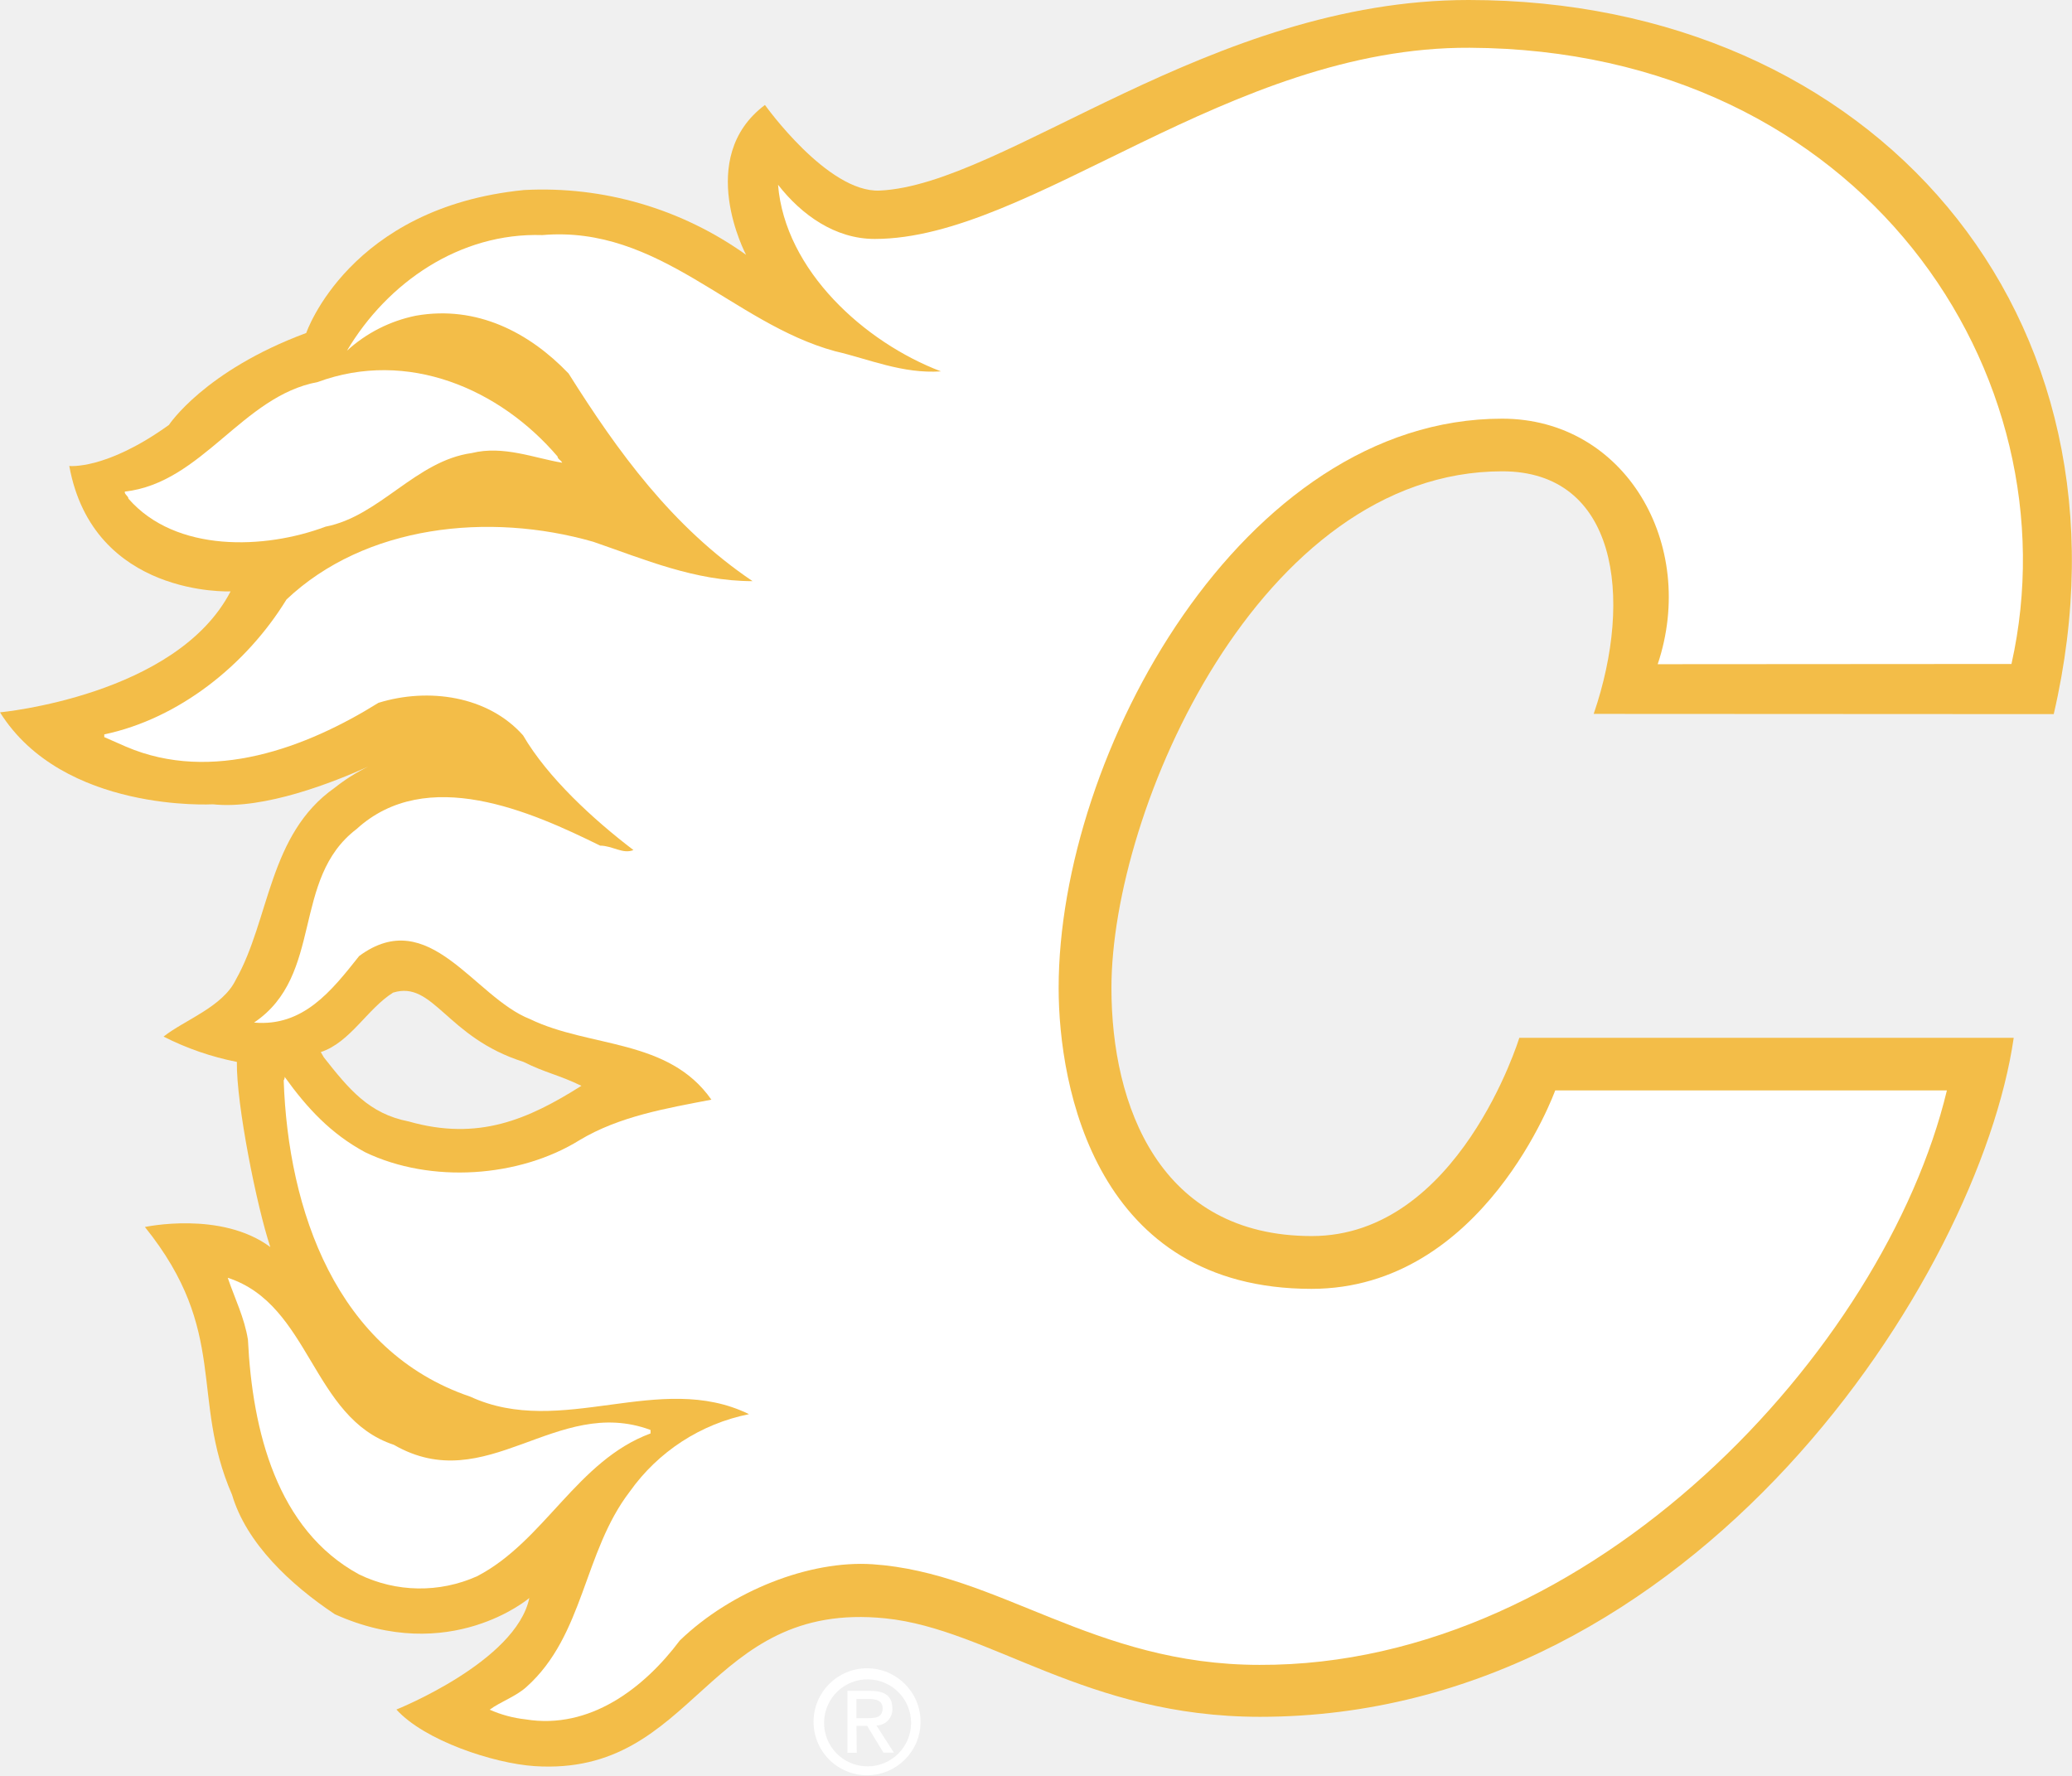
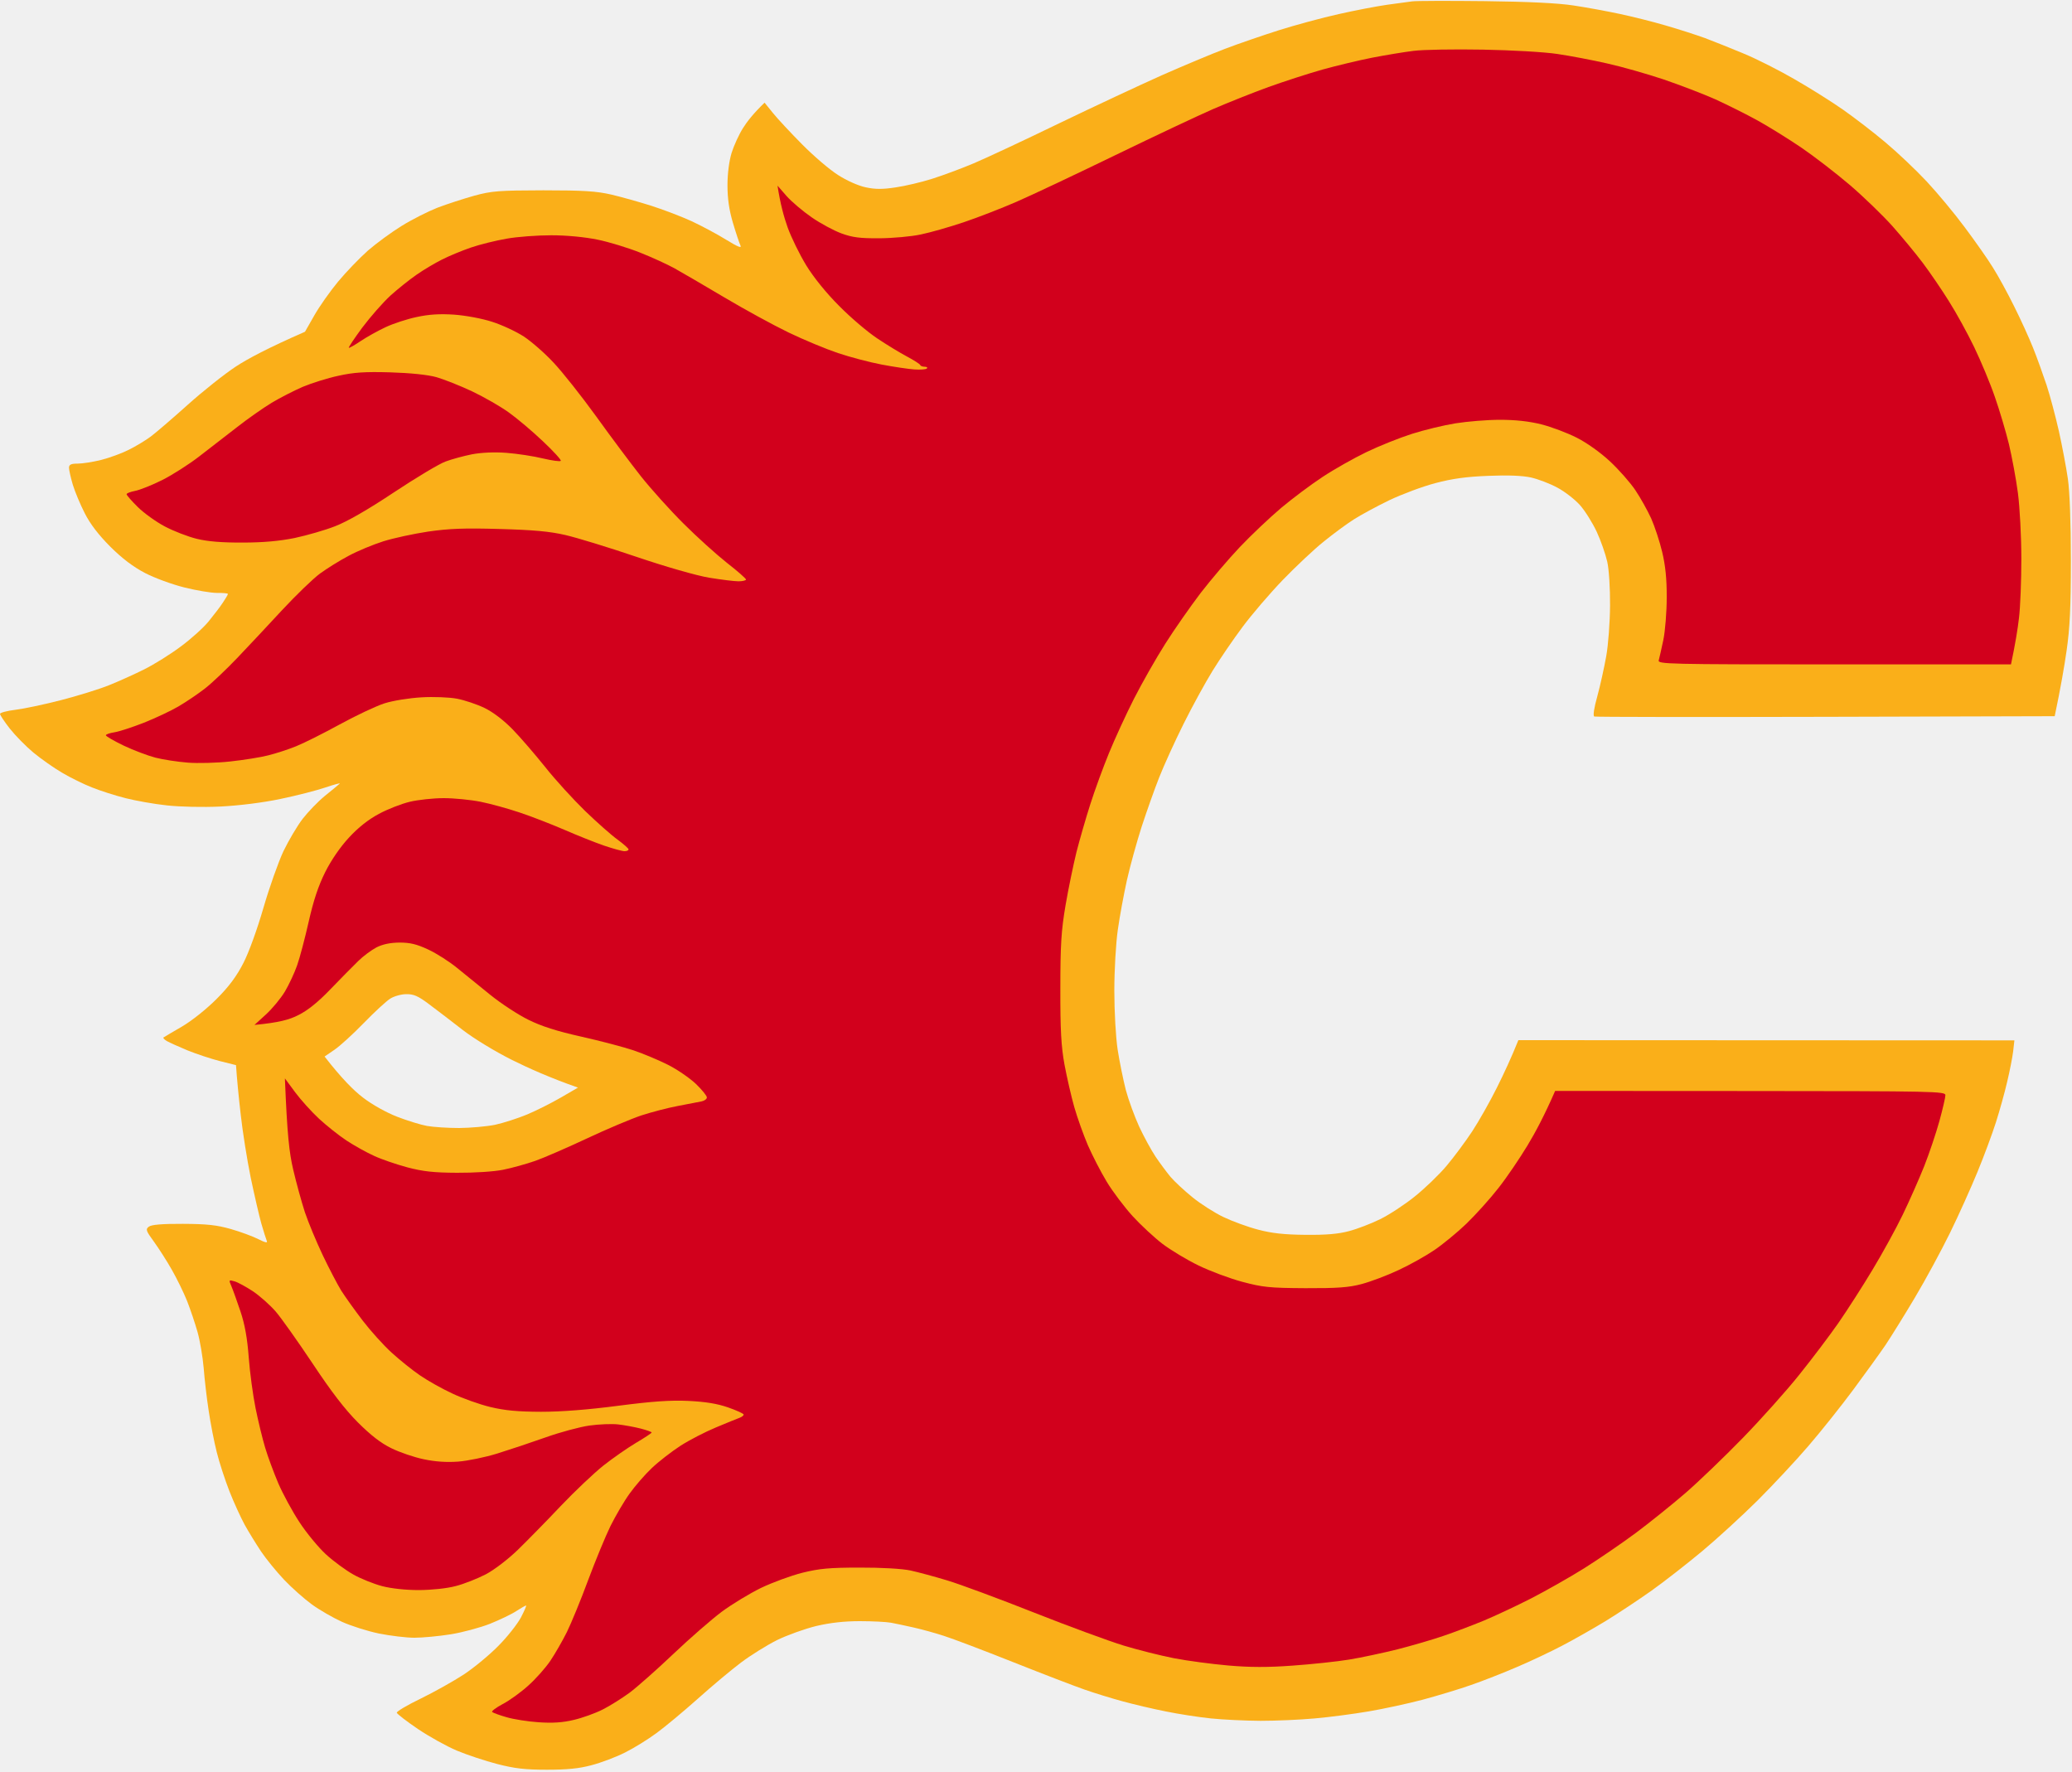
- <svg xmlns="http://www.w3.org/2000/svg" id="Layer_1" data-name="Layer 1" viewBox="0 0 267.67 229.35">
-   <defs>
-     <style>.cls-1{fill:#f3bd48;}.cls-2{fill:#fff;}</style>
-   </defs>
-   <path class="cls-1" d="M315.91,165.48c12-51.73-23.41-92.26-75.59-92.26-33.29,0-60,23.9-76.08,24.62-6.73.3-14.82-11.06-14.82-11.06-9.11,6.83-2.44,19.36-2.44,19.36a45.18,45.18,0,0,0-28.67-8.37C95.69,100,90.16,116.24,90.16,116.24,77,121.12,72.42,128.12,72.42,128.12c-8.15,5.86-12.87,5.3-12.87,5.3,3.1,17,20.84,16.2,20.84,16.2-7,13.51-29.79,15.63-29.79,15.63,8.14,13,27.51,11.88,27.51,11.88,6.63.71,15.64-2.87,20.08-4.88A23.63,23.63,0,0,0,93.83,175c-8.55,6-8.36,17-12.77,24.8-1.69,3.51-6.62,5.19-9.33,7.34a36.31,36.31,0,0,0,9.47,3.27c-.08,5.45,2.56,18.65,4.32,23.92-6.35-4.72-16.2-2.59-16.2-2.59,10.92,13.58,5.78,22,11.26,34.6,1.84,6.25,7.55,11.62,13.28,15.43,14.86,6.69,25.12-2.1,25.12-2.1-1.71,8.23-17.17,14.41-17.17,14.41,3.62,4,12.51,6.95,17.83,7.31,21,1.38,22.07-21.47,45.34-19.09,13.5,1.38,25.86,12.72,48.39,12.72,56.34,0,92.93-57,97.37-87.72H246.87s-7.83,25.61-26.81,25.61c-19.66,0-25.88-16.85-25.88-32.05,0-23.1,19.19-66.75,50.49-66.75,14.76,0,17,16.19,11.81,31.34ZM103.38,218.1c-5.13-1-7.71-4.18-10.94-8.27l-.4-.69c3.8-1.24,6-5.58,9.34-7.68,5.23-1.62,6.86,5.79,16.83,8.94,2.85,1.43,4.55,1.67,7.5,3.1C118.82,217.84,112.41,220.67,103.38,218.1Z" transform="translate(-50.6 -73.22)" />
-   <path class="cls-2" d="M123.22,133c-3.51-.57-7.59-2.27-11.67-1.25-7.24,1-11.88,8.15-18.89,9.51-7.82,2.94-19.36,3.39-25.47-3.62,0-.34-.56-.57-.46-.91,10-1.13,15.17-12.34,24.9-14.15,11.66-4.3,23.55.9,31,9.62C122.64,132.55,123.1,132.67,123.22,133Z" transform="translate(-50.6 -73.22)" />
-   <path class="cls-2" d="M101.48,259.88c12,6.91,20.94-6.45,33.16-1.92v.45c-9.5,3.51-13.69,13.92-22.41,18.45A18,18,0,0,1,97,276.63c-10.63-5.77-13.8-18.56-14.37-30.33-.45-2.83-1.69-5.31-2.61-8C90.73,241.77,90.84,256.37,101.48,259.88Z" transform="translate(-50.6 -73.22)" />
-   <path class="cls-2" d="M310.45,159c8.36-37.3-19.15-79.36-70-79.61-31.06-.15-56.64,24.7-76.85,24.7-5.14,0-9.47-3.13-12.49-7,.9,11.09,11.2,20.37,21.05,24.11-5,.33-9.29-1.59-13.7-2.61-13.24-3.62-22.64-16.3-37.8-15-10.64-.34-20,6.11-25.24,14.94a18.7,18.7,0,0,1,8.94-4.53c7.81-1.36,14.6,2.15,19.69,7.47,6.34,10.07,13.36,19.81,23.77,26.83-7.47,0-14-2.83-20.59-5.09-13.48-3.86-29.44-2.16-39.62,7.46-5.21,8.49-13.93,15.4-23.54,17.43v.35l2.82,1.24c11.1,4.75,23.32.11,32.6-5.67,6.45-2,14.15-.9,18.68,4.2,3.16,5.43,9.06,10.86,14.26,14.82-1.36.57-2.72-.57-4.3-.57-8.94-4.41-22.41-10.41-31.47-2.14-8.48,6.45-4.18,18.9-13.24,25,6.34.56,10-4.08,13.58-8.6,9.06-6.68,14.83,5.32,22.07,8.15,7.7,3.73,17.89,2.48,23.43,10.41-5.89,1.13-11.89,2.15-17,5.21-7.81,4.86-19.24,5.66-27.73,1.58-4.41-2.38-7.47-5.66-10.4-9.74a.66.66,0,0,1-.12.46c.57,16.75,6.79,35,24.11,40.86,11.77,5.43,24.44-3.4,36,2.26a24.87,24.87,0,0,0-15.4,10c-6,7.81-5.88,18.56-13.35,25.24-1.36,1.24-3.39,1.92-4.75,2.94a15.66,15.66,0,0,0,4.64,1.25c8.26,1.35,15.28-4,19.92-10.19,6.68-6.45,16.82-10.39,24.9-9.85,16.31,1.1,28.47,13,50,13,42.89.16,80.74-40.71,88.79-74.22h-50.6s-9.21,25.64-31.49,25.64c-27.8,0-32.66-26-32.66-38.87,0-30.27,23.74-73.55,57.29-73.55,15.91,0,25.28,16.25,20.1,31.72Z" transform="translate(-50.6 -73.22)" />
-   <path class="cls-2" d="M157.06,295.64a5.62,5.62,0,1,1,5.64,5.78A5.61,5.61,0,0,1,157.06,295.64Zm5.64,6.93a6.91,6.91,0,1,0-7-6.93A6.9,6.9,0,0,0,162.7,302.57Zm-1.46-6.38h1.38l2.11,3.46h1.35l-2.26-3.51a2.08,2.08,0,0,0,2.06-2.2c0-1.57-.93-2.27-2.81-2.27h-3v8h1.21Zm0-1v-2.47h1.65c.84,0,1.73.19,1.73,1.18,0,1.22-.91,1.29-1.94,1.29Z" transform="translate(-50.6 -73.22)" />
+ <svg xmlns="http://www.w3.org/2000/svg" viewBox="0 0 200 171" width="200" height="171">
+   <style>
+ 		tspan { white-space:pre }
+ 		.shp0 { fill: #faaf19 } 
+ 		.shp1 { fill: #d2001c } 
+ 	</style>
+   <g>
+     <path fill-rule="evenodd" class="shp0" d="M143.33 0.11C147.53 0.16 150.42 0.3 151.89 0.53C153.11 0.71 155.11 1.08 156.33 1.34C157.56 1.6 159.56 2.1 160.78 2.46C162 2.81 163.7 3.36 164.56 3.67C165.41 3.99 167.11 4.67 168.33 5.18C169.56 5.69 171.76 6.8 173.22 7.65C174.69 8.49 176.79 9.81 177.89 10.58C178.99 11.35 180.84 12.77 182 13.75C183.16 14.72 184.94 16.41 185.96 17.5C186.98 18.59 188.64 20.58 189.64 21.93C190.65 23.28 191.88 25.03 192.37 25.83C192.87 26.62 193.79 28.3 194.41 29.56C195.04 30.81 195.86 32.62 196.24 33.57C196.62 34.51 197.2 36.14 197.55 37.18C197.89 38.22 198.42 40.23 198.74 41.64C199.05 43.05 199.44 45.1 199.6 46.2C199.78 47.46 199.89 50.4 199.89 54.11C199.89 58.65 199.79 60.65 199.48 62.79C199.26 64.32 198.91 66.37 198.33 69.13L176.22 69.19C164.06 69.22 154.01 69.21 153.89 69.16C153.75 69.1 153.86 68.34 154.18 67.21C154.46 66.19 154.84 64.45 155.04 63.35C155.24 62.24 155.4 60.04 155.41 58.45C155.42 56.78 155.31 54.98 155.14 54.22C154.97 53.48 154.52 52.18 154.12 51.32C153.72 50.47 153 49.31 152.51 48.76C152.02 48.21 151.03 47.44 150.31 47.06C149.59 46.67 148.45 46.24 147.78 46.09C146.98 45.91 145.55 45.85 143.67 45.93C141.55 46.01 140.18 46.2 138.56 46.63C137.33 46.95 135.33 47.7 134.11 48.28C132.89 48.87 131.34 49.71 130.67 50.14C129.99 50.57 128.69 51.53 127.78 52.27C126.86 53 125.09 54.67 123.83 55.97C122.58 57.27 120.83 59.31 119.94 60.51C119.05 61.7 117.75 63.6 117.05 64.74C116.35 65.87 115.09 68.17 114.25 69.86C113.41 71.54 112.35 73.87 111.89 75.04C111.43 76.2 110.67 78.35 110.19 79.82C109.72 81.29 109.08 83.6 108.78 84.94C108.48 86.29 108.08 88.44 107.9 89.73C107.71 91.02 107.56 93.67 107.56 95.63C107.56 97.65 107.7 100.11 107.88 101.31C108.06 102.47 108.42 104.23 108.67 105.21C108.93 106.18 109.52 107.79 109.97 108.77C110.43 109.75 111.14 111.05 111.55 111.66C111.96 112.27 112.61 113.14 112.98 113.59C113.36 114.04 114.32 114.93 115.11 115.57C115.91 116.22 117.26 117.08 118.11 117.48C118.97 117.89 120.47 118.44 121.44 118.69C122.76 119.04 123.95 119.17 126 119.19C128 119.21 129.18 119.11 130.22 118.83C131.02 118.62 132.37 118.1 133.22 117.68C134.08 117.26 135.58 116.28 136.56 115.49C137.53 114.71 138.92 113.38 139.63 112.53C140.34 111.69 141.45 110.19 142.1 109.21C142.74 108.23 143.82 106.33 144.49 104.98C145.16 103.64 145.9 102.05 146.56 100.4L194.44 100.42L194.32 101.48C194.25 102.06 193.99 103.38 193.74 104.43C193.5 105.47 193.01 107.22 192.66 108.32C192.31 109.42 191.51 111.58 190.88 113.11C190.25 114.64 189.06 117.3 188.22 119.01C187.38 120.72 185.86 123.53 184.84 125.24C183.82 126.96 182.54 129.01 182.01 129.81C181.47 130.6 180.06 132.56 178.88 134.15C177.7 135.74 175.74 138.2 174.53 139.6C173.32 141.01 171.13 143.35 169.67 144.81C168.2 146.27 165.79 148.48 164.31 149.72C162.83 150.95 160.63 152.67 159.42 153.53C158.21 154.39 156.22 155.71 155 156.46C153.78 157.2 151.88 158.28 150.78 158.85C149.68 159.43 147.73 160.35 146.44 160.9C145.16 161.45 143.16 162.24 142 162.64C140.84 163.05 138.74 163.68 137.33 164.06C135.93 164.43 133.58 164.94 132.11 165.19C130.64 165.44 128.29 165.75 126.89 165.87C125.48 166 123.13 166.1 121.67 166.1C120.2 166.09 118.05 165.99 116.89 165.87C115.73 165.75 113.78 165.45 112.56 165.2C111.33 164.96 109.43 164.51 108.33 164.21C107.23 163.91 105.58 163.4 104.67 163.08C103.75 162.76 100.65 161.57 97.78 160.43C94.91 159.29 91.91 158.15 91.11 157.9C90.32 157.64 89.02 157.28 88.22 157.1C87.43 156.92 86.43 156.71 86 156.63C85.57 156.55 84.22 156.48 83 156.48C81.49 156.48 80.14 156.63 78.78 156.95C77.68 157.22 75.98 157.83 75 158.31C74.02 158.8 72.46 159.77 71.52 160.48C70.59 161.18 68.7 162.76 67.33 163.99C65.96 165.21 64.17 166.7 63.36 167.29C62.55 167.89 61.19 168.73 60.33 169.16C59.48 169.59 58.03 170.14 57.11 170.38C55.89 170.71 54.74 170.82 52.78 170.82C50.67 170.82 49.67 170.7 48 170.27C46.84 169.97 45.09 169.39 44.11 168.98C43.13 168.57 41.44 167.63 40.34 166.89C39.25 166.15 38.33 165.44 38.3 165.32C38.27 165.2 39.31 164.58 40.62 163.95C41.93 163.31 43.8 162.26 44.78 161.62C45.76 160.97 47.26 159.73 48.11 158.86C48.97 158 49.94 156.76 50.28 156.13C50.61 155.49 50.84 154.97 50.78 154.97C50.72 154.97 50.29 155.21 49.83 155.51C49.38 155.81 48.22 156.36 47.28 156.74C46.33 157.11 44.63 157.57 43.5 157.75C42.37 157.93 40.79 158.08 40 158.08C39.21 158.08 37.66 157.89 36.56 157.67C35.46 157.44 33.86 156.93 33 156.54C32.14 156.15 30.84 155.4 30.11 154.87C29.38 154.34 28.17 153.27 27.43 152.49C26.69 151.71 25.68 150.47 25.19 149.74C24.7 149 23.99 147.85 23.62 147.18C23.25 146.5 22.58 145.05 22.15 143.95C21.72 142.85 21.16 141.14 20.92 140.16C20.67 139.18 20.32 137.38 20.14 136.15C19.95 134.93 19.74 133.08 19.66 132.04C19.57 130.99 19.31 129.44 19.07 128.58C18.83 127.73 18.37 126.37 18.06 125.58C17.74 124.78 17.08 123.43 16.59 122.57C16.11 121.72 15.32 120.49 14.85 119.84C14.08 118.79 14.04 118.65 14.37 118.4C14.62 118.21 15.65 118.12 17.65 118.13C19.96 118.14 20.91 118.24 22.28 118.63C23.22 118.9 24.42 119.34 24.94 119.61C25.62 119.95 25.85 120 25.75 119.77C25.68 119.6 25.44 118.85 25.23 118.12C25.02 117.38 24.56 115.38 24.2 113.67C23.85 111.95 23.41 109.2 23.23 107.54C23.04 105.89 22.87 104.15 22.78 102.81L21.22 102.42C20.37 102.2 18.97 101.74 18.11 101.39C17.26 101.04 16.36 100.63 16.11 100.49C15.87 100.35 15.72 100.19 15.78 100.14C15.84 100.1 16.64 99.62 17.56 99.09C18.53 98.52 19.92 97.41 20.9 96.43C22.1 95.23 22.84 94.23 23.49 92.96C24.02 91.94 24.84 89.66 25.43 87.62C26 85.66 26.87 83.2 27.36 82.16C27.86 81.12 28.69 79.72 29.21 79.04C29.73 78.37 30.69 77.37 31.35 76.83C32.02 76.29 32.66 75.76 32.78 75.65C32.9 75.55 32.3 75.71 31.44 76C30.59 76.29 28.61 76.8 27.06 77.12C25.34 77.48 23.06 77.76 21.28 77.85C19.58 77.93 17.4 77.88 16.11 77.74C14.89 77.61 13.09 77.29 12.11 77.04C11.13 76.79 9.68 76.33 8.89 76.01C8.09 75.7 6.79 75.06 6 74.59C5.21 74.13 3.96 73.25 3.22 72.64C2.49 72.03 1.47 70.99 0.95 70.33C0.43 69.67 0.01 69.03 0 68.91C0 68.79 0.67 68.61 1.5 68.51C2.32 68.41 4.3 67.99 5.89 67.58C7.48 67.17 9.55 66.53 10.5 66.15C11.45 65.77 13 65.07 13.94 64.6C14.89 64.12 16.47 63.14 17.44 62.41C18.42 61.69 19.63 60.6 20.13 59.99C20.62 59.39 21.25 58.57 21.51 58.17C21.78 57.77 22 57.4 22 57.33C22 57.27 21.52 57.22 20.94 57.23C20.36 57.23 18.94 56.99 17.78 56.7C16.62 56.41 14.92 55.79 14 55.31C12.87 54.72 11.79 53.91 10.65 52.77C9.53 51.65 8.71 50.59 8.18 49.54C7.74 48.68 7.22 47.43 7.02 46.76C6.82 46.08 6.66 45.36 6.66 45.14C6.67 44.84 6.86 44.75 7.5 44.75C7.96 44.75 8.98 44.59 9.78 44.39C10.57 44.19 11.77 43.75 12.44 43.41C13.12 43.07 14.07 42.5 14.56 42.13C15.04 41.77 16.64 40.4 18.11 39.08C19.58 37.76 21.68 36.09 22.78 35.37C23.88 34.65 25.83 33.6 29.44 32.02L30.33 30.46C30.82 29.59 31.85 28.13 32.63 27.19C33.4 26.26 34.7 24.91 35.51 24.19C36.33 23.48 37.8 22.4 38.78 21.8C39.76 21.19 41.31 20.41 42.22 20.05C43.14 19.7 44.74 19.18 45.78 18.89C47.47 18.43 48.15 18.38 52.44 18.37C56.32 18.37 57.56 18.45 59 18.78C59.98 19.01 61.73 19.5 62.89 19.87C64.05 20.24 65.8 20.91 66.78 21.36C67.76 21.82 69.26 22.62 70.11 23.15C71.24 23.84 71.61 23.99 71.47 23.69C71.36 23.46 71.03 22.47 70.74 21.49C70.37 20.23 70.22 19.16 70.22 17.87C70.22 16.75 70.38 15.53 70.62 14.75C70.84 14.05 71.33 12.97 71.72 12.36C72.1 11.75 72.73 10.94 73.8 9.91L74.61 10.91C75.05 11.46 76.32 12.82 77.43 13.94C78.54 15.06 80.09 16.39 80.89 16.89C81.72 17.43 82.85 17.93 83.56 18.08C84.48 18.28 85.19 18.28 86.44 18.09C87.36 17.96 88.96 17.58 90 17.25C91.04 16.92 92.84 16.25 94 15.76C95.16 15.27 98.86 13.54 102.22 11.91C105.58 10.29 110.03 8.21 112.11 7.28C114.19 6.36 116.94 5.21 118.22 4.72C119.51 4.23 121.86 3.42 123.44 2.92C125.03 2.42 127.63 1.71 129.22 1.36C130.81 1 132.91 0.6 133.89 0.46C134.87 0.33 135.97 0.18 136.33 0.13C136.7 0.08 139.85 0.07 143.33 0.11ZM35.11 98.75C34.07 99.82 32.8 100.98 32.28 101.33L31.33 101.98C33 104.13 34.18 105.29 35.02 105.93C35.93 106.63 37.28 107.38 38.33 107.79C39.31 108.17 40.61 108.57 41.22 108.68C41.83 108.79 43.23 108.88 44.33 108.88C45.43 108.87 46.98 108.73 47.78 108.57C48.57 108.4 49.97 107.95 50.89 107.57C51.81 107.18 53.28 106.44 54.17 105.92L55.79 104.98C53.11 104.04 51.03 103.11 49.44 102.32C47.78 101.49 45.76 100.26 44.67 99.42C43.63 98.61 42.18 97.5 41.44 96.95C40.37 96.14 39.94 95.95 39.22 95.96C38.73 95.96 38.03 96.16 37.67 96.39C37.3 96.62 36.15 97.68 35.11 98.75Z" />
+     <path fill-rule="evenodd" class="shp1" d="M143.11 4.79C145.91 4.84 149.09 5.02 150.33 5.21C151.56 5.39 153.71 5.8 155.11 6.12C156.52 6.43 158.97 7.13 160.56 7.66C162.14 8.2 164.39 9.06 165.56 9.58C166.72 10.11 168.57 11.03 169.67 11.64C170.77 12.25 172.67 13.43 173.89 14.26C175.11 15.09 177.21 16.71 178.56 17.86C179.9 19.01 181.75 20.8 182.67 21.83C183.59 22.87 184.91 24.46 185.6 25.38C186.29 26.3 187.42 27.95 188.11 29.06C188.81 30.16 189.91 32.16 190.56 33.51C191.21 34.86 192.11 37.01 192.55 38.3C193 39.58 193.61 41.64 193.91 42.86C194.2 44.09 194.6 46.22 194.78 47.59C194.96 48.98 195.11 51.8 195.11 53.94C195.11 56.05 195.01 58.63 194.88 59.67C194.76 60.71 194.53 62.14 194.11 64.13L177.06 64.13C160.92 64.13 160.01 64.1 160.11 63.74C160.17 63.52 160.37 62.64 160.55 61.79C160.73 60.93 160.88 59.08 160.88 57.67C160.89 55.87 160.75 54.56 160.44 53.27C160.2 52.26 159.72 50.81 159.38 50.04C159.03 49.28 158.35 48.05 157.85 47.31C157.36 46.58 156.26 45.33 155.4 44.53C154.49 43.68 153.17 42.74 152.2 42.25C151.3 41.79 149.76 41.21 148.78 40.96C147.58 40.66 146.27 40.52 144.78 40.52C143.56 40.52 141.63 40.68 140.5 40.86C139.37 41.04 137.47 41.5 136.28 41.88C135.09 42.26 133.11 43.05 131.89 43.64C130.67 44.23 128.77 45.3 127.67 46.03C126.57 46.75 124.77 48.1 123.67 49.02C122.57 49.95 120.77 51.65 119.67 52.81C118.57 53.97 116.87 55.97 115.89 57.24C114.92 58.52 113.38 60.71 112.49 62.12C111.59 63.53 110.23 65.93 109.45 67.46C108.67 69 107.59 71.35 107.04 72.7C106.49 74.04 105.68 76.25 105.25 77.6C104.82 78.94 104.21 81.05 103.9 82.27C103.6 83.5 103.12 85.8 102.85 87.39C102.44 89.81 102.35 91.14 102.35 95.41C102.34 99.45 102.43 101 102.75 102.76C102.98 103.98 103.4 105.83 103.7 106.88C104 107.92 104.59 109.57 105.01 110.55C105.44 111.53 106.25 113.11 106.83 114.07C107.41 115.03 108.54 116.52 109.33 117.39C110.13 118.26 111.43 119.47 112.22 120.07C113.02 120.67 114.57 121.61 115.67 122.14C116.77 122.68 118.67 123.39 119.89 123.72C121.88 124.25 122.52 124.32 126 124.34C129.12 124.35 130.2 124.27 131.44 123.94C132.3 123.71 133.9 123.11 135 122.59C136.1 122.08 137.65 121.21 138.44 120.67C139.24 120.13 140.63 118.99 141.53 118.13C142.43 117.26 143.83 115.71 144.64 114.67C145.45 113.64 146.71 111.78 147.45 110.55C148.19 109.33 149.09 107.64 150.11 105.3L168.94 105.31C186.73 105.32 187.78 105.34 187.78 105.71C187.78 105.92 187.52 107.05 187.2 108.21C186.88 109.37 186.22 111.33 185.74 112.55C185.25 113.78 184.32 115.88 183.67 117.23C183.02 118.58 181.7 120.98 180.74 122.57C179.78 124.17 178.3 126.47 177.45 127.7C176.6 128.92 174.9 131.17 173.67 132.7C172.45 134.23 169.99 136.98 168.22 138.8C166.45 140.62 163.95 143.02 162.67 144.13C161.38 145.24 159.23 146.97 157.89 147.97C156.54 148.97 154.29 150.51 152.89 151.39C151.48 152.27 149.18 153.57 147.78 154.29C146.37 155.01 144.32 155.97 143.22 156.43C142.12 156.88 140.37 157.55 139.33 157.9C138.29 158.26 136.29 158.84 134.89 159.2C133.48 159.55 131.38 160 130.22 160.19C129.06 160.38 126.61 160.64 124.78 160.77C122.35 160.95 120.66 160.94 118.56 160.76C116.97 160.62 114.62 160.31 113.33 160.06C112.05 159.81 109.85 159.26 108.44 158.83C107.04 158.4 103.14 156.97 99.78 155.64C96.42 154.31 92.67 152.92 91.44 152.55C90.22 152.18 88.62 151.75 87.89 151.59C87.11 151.42 85.08 151.3 83 151.31C80.06 151.31 79.1 151.4 77.44 151.81C76.34 152.09 74.54 152.75 73.44 153.28C72.34 153.82 70.64 154.85 69.67 155.57C68.69 156.3 66.59 158.13 65 159.64C63.41 161.15 61.51 162.83 60.78 163.38C60.04 163.92 58.87 164.66 58.17 165.01C57.46 165.37 56.21 165.82 55.39 166.01C54.31 166.27 53.35 166.33 52 166.24C50.96 166.17 49.56 165.95 48.89 165.75C48.22 165.56 47.6 165.33 47.51 165.25C47.42 165.17 47.87 164.83 48.51 164.49C49.15 164.16 50.26 163.36 50.98 162.71C51.7 162.07 52.66 160.99 53.12 160.31C53.57 159.64 54.29 158.39 54.72 157.53C55.14 156.67 56.07 154.42 56.77 152.52C57.48 150.62 58.45 148.27 58.93 147.29C59.42 146.31 60.24 144.9 60.77 144.17C61.29 143.44 62.26 142.32 62.92 141.7C63.57 141.08 64.81 140.12 65.67 139.56C66.52 139.01 68.07 138.21 69.11 137.78C70.15 137.34 71.17 136.93 71.39 136.85C71.6 136.77 71.78 136.64 71.78 136.54C71.79 136.45 71.11 136.14 70.28 135.85C69.22 135.48 68.09 135.3 66.44 135.22C64.7 135.14 62.99 135.26 59.67 135.69C56.76 136.07 54.19 136.27 52.22 136.27C49.97 136.26 48.75 136.15 47.33 135.81C46.29 135.56 44.64 134.97 43.67 134.51C42.69 134.06 41.29 133.27 40.56 132.77C39.82 132.27 38.58 131.27 37.8 130.56C37.01 129.84 35.76 128.45 35.01 127.47C34.26 126.49 33.33 125.19 32.94 124.58C32.56 123.96 31.75 122.41 31.14 121.13C30.53 119.84 29.76 117.99 29.43 117.01C29.11 116.03 28.6 114.17 28.3 112.89C27.92 111.26 27.72 109.56 27.5 104.09L28.49 105.43C29.03 106.16 30.07 107.31 30.8 107.99C31.53 108.66 32.72 109.61 33.45 110.09C34.18 110.57 35.38 111.24 36.11 111.57C36.84 111.91 38.29 112.4 39.33 112.68C40.81 113.07 41.86 113.19 44.11 113.2C45.76 113.21 47.67 113.09 48.56 112.91C49.41 112.74 50.81 112.35 51.67 112.05C52.52 111.75 54.77 110.77 56.67 109.88C58.56 108.99 60.91 108 61.89 107.67C62.87 107.35 64.47 106.93 65.44 106.75C66.42 106.56 67.45 106.36 67.72 106.31C68 106.25 68.23 106.08 68.23 105.93C68.24 105.78 67.76 105.19 67.18 104.63C66.59 104.07 65.39 103.24 64.5 102.79C63.61 102.34 62.11 101.71 61.17 101.39C60.22 101.07 57.94 100.47 56.11 100.06C53.74 99.53 52.27 99.06 51 98.43C50.02 97.95 48.37 96.87 47.33 96.03C46.29 95.19 44.84 94.02 44.11 93.42C43.38 92.82 42.13 92.02 41.33 91.65C40.22 91.13 39.58 90.98 38.56 90.98C37.65 90.99 36.94 91.14 36.33 91.45C35.84 91.71 35.04 92.3 34.56 92.78C34.07 93.26 32.87 94.47 31.89 95.49C30.68 96.75 29.69 97.54 28.78 97.99C27.91 98.43 26.94 98.7 24.56 98.93L25.67 97.92C26.28 97.36 27.1 96.37 27.5 95.71C27.89 95.05 28.42 93.92 28.68 93.18C28.94 92.45 29.44 90.54 29.8 88.95C30.26 86.91 30.73 85.5 31.39 84.18C31.97 83.02 32.85 81.74 33.69 80.84C34.57 79.88 35.56 79.1 36.57 78.56C37.42 78.1 38.76 77.58 39.56 77.39C40.35 77.2 41.82 77.04 42.83 77.04C43.84 77.04 45.44 77.2 46.39 77.39C47.34 77.58 49.01 78.04 50.11 78.41C51.21 78.77 53.16 79.53 54.44 80.08C55.73 80.64 57.48 81.34 58.33 81.63C59.19 81.92 60.06 82.16 60.28 82.16C60.49 82.16 60.67 82.09 60.67 81.99C60.68 81.9 60.2 81.48 59.62 81.05C59.03 80.63 57.62 79.38 56.47 78.27C55.33 77.16 53.59 75.26 52.62 74.03C51.64 72.81 50.23 71.17 49.48 70.4C48.63 69.53 47.6 68.74 46.78 68.34C46.04 67.98 44.84 67.58 44.11 67.44C43.37 67.3 41.84 67.24 40.67 67.31C39.48 67.38 37.92 67.63 37.11 67.89C36.32 68.14 34.37 69.06 32.78 69.93C31.19 70.8 29.29 71.75 28.56 72.04C27.82 72.34 26.62 72.73 25.89 72.91C25.16 73.1 23.51 73.36 22.22 73.5C20.94 73.64 19.09 73.69 18.11 73.61C17.13 73.53 15.73 73.32 15 73.13C14.27 72.94 12.89 72.42 11.94 71.97C10.99 71.51 10.21 71.06 10.22 70.97C10.22 70.88 10.6 70.75 11.06 70.68C11.51 70.61 12.79 70.19 13.89 69.76C14.99 69.32 16.49 68.62 17.22 68.19C17.96 67.76 19.11 66.98 19.78 66.46C20.45 65.94 21.85 64.61 22.89 63.52C23.93 62.43 25.88 60.35 27.22 58.9C28.57 57.45 30.22 55.85 30.89 55.36C31.56 54.87 32.81 54.09 33.67 53.64C34.52 53.18 36.02 52.56 37 52.25C37.98 51.94 39.93 51.52 41.33 51.31C43.35 51.02 44.8 50.96 48.22 51.06C51.48 51.15 53.05 51.29 54.56 51.64C55.66 51.89 58.76 52.84 61.44 53.75C64.24 54.7 67.24 55.56 68.44 55.76C69.61 55.95 70.88 56.11 71.28 56.11C71.67 56.11 72 56.03 72.01 55.94C72.01 55.85 71.19 55.12 70.17 54.33C69.16 53.53 67.27 51.83 65.98 50.54C64.69 49.26 62.84 47.2 61.87 45.98C60.9 44.75 58.96 42.16 57.56 40.21C56.15 38.26 54.3 35.92 53.44 35.01C52.59 34.09 51.29 32.96 50.56 32.48C49.82 32 48.45 31.36 47.5 31.06C46.52 30.74 44.94 30.45 43.83 30.37C42.45 30.28 41.41 30.34 40.22 30.6C39.31 30.79 37.96 31.23 37.22 31.58C36.49 31.92 35.41 32.52 34.83 32.91C34.25 33.3 33.73 33.6 33.67 33.57C33.62 33.53 34.2 32.66 34.97 31.62C35.75 30.58 36.97 29.19 37.69 28.53C38.41 27.88 39.55 26.97 40.22 26.51C40.89 26.04 41.99 25.39 42.67 25.05C43.34 24.71 44.59 24.19 45.44 23.9C46.3 23.6 47.85 23.22 48.89 23.04C49.93 22.85 51.88 22.71 53.22 22.71C54.71 22.71 56.45 22.88 57.67 23.13C58.77 23.35 60.62 23.92 61.78 24.38C62.94 24.84 64.44 25.53 65.11 25.9C65.78 26.27 67.93 27.53 69.89 28.69C71.84 29.85 74.64 31.38 76.11 32.09C77.58 32.8 79.73 33.69 80.89 34.08C82.05 34.47 83.95 34.97 85.11 35.19C86.27 35.41 87.69 35.62 88.26 35.66C88.83 35.7 89.37 35.66 89.46 35.57C89.56 35.48 89.46 35.4 89.26 35.4C89.06 35.4 88.86 35.33 88.83 35.24C88.8 35.14 88.23 34.78 87.56 34.42C86.88 34.06 85.58 33.27 84.67 32.66C83.75 32.05 82.09 30.64 80.99 29.52C79.75 28.28 78.53 26.77 77.82 25.61C77.18 24.56 76.37 22.91 76.02 21.93C75.67 20.95 75.31 19.65 75.05 17.92L75.93 18.93C76.42 19.48 77.51 20.4 78.35 20.98C79.2 21.57 80.49 22.26 81.22 22.53C82.29 22.92 83.01 23.01 84.89 23C86.17 22.99 87.97 22.83 88.89 22.63C89.81 22.44 91.66 21.91 93 21.46C94.34 21.01 96.64 20.12 98.11 19.48C99.58 18.84 103.88 16.81 107.67 14.97C111.46 13.13 115.71 11.13 117.11 10.52C118.52 9.91 120.92 8.95 122.44 8.4C123.97 7.85 126.32 7.09 127.67 6.71C129.01 6.34 131.16 5.82 132.44 5.57C133.73 5.32 135.53 5.02 136.44 4.91C137.36 4.79 140.36 4.74 143.11 4.79ZM37.67 35.94C39.62 36 41.27 36.17 42.11 36.4C42.84 36.61 44.39 37.22 45.56 37.77C46.72 38.32 48.32 39.24 49.11 39.81C49.91 40.38 51.38 41.62 52.39 42.58C53.4 43.53 54.18 44.38 54.13 44.48C54.07 44.57 53.3 44.46 52.4 44.25C51.51 44.03 49.93 43.79 48.89 43.71C47.7 43.62 46.46 43.68 45.56 43.85C44.76 44.01 43.61 44.32 43 44.55C42.39 44.77 40.14 46.12 38 47.54C35.49 49.21 33.48 50.36 32.33 50.8C31.36 51.18 29.61 51.68 28.44 51.93C27 52.22 25.42 52.37 23.44 52.37C21.45 52.38 20.07 52.27 19 52.01C18.14 51.8 16.75 51.26 15.9 50.81C15.05 50.36 13.87 49.51 13.29 48.93C12.7 48.35 12.22 47.8 12.22 47.7C12.22 47.61 12.59 47.47 13.05 47.38C13.51 47.29 14.69 46.82 15.67 46.33C16.64 45.84 18.26 44.81 19.25 44.04C20.24 43.27 21.89 41.99 22.92 41.2C23.94 40.4 25.43 39.36 26.22 38.88C27.02 38.4 28.37 37.71 29.22 37.34C30.08 36.98 31.63 36.49 32.67 36.27C34.16 35.94 35.21 35.87 37.67 35.94ZM22.64 123.68C22.96 123.77 23.76 124.21 24.43 124.65C25.09 125.1 26.07 125.97 26.6 126.58C27.13 127.19 28.73 129.45 30.16 131.59C31.95 134.29 33.29 136.04 34.54 137.29C35.79 138.54 36.77 139.3 37.78 139.79C38.57 140.18 39.97 140.66 40.89 140.85C42.02 141.09 43.1 141.16 44.22 141.08C45.14 141.01 46.84 140.66 48 140.3C49.16 139.94 51.26 139.24 52.67 138.74C54.07 138.24 55.97 137.73 56.89 137.6C57.81 137.47 59.06 137.42 59.67 137.49C60.28 137.56 61.25 137.74 61.84 137.89C62.42 138.04 62.9 138.21 62.9 138.27C62.9 138.33 62.22 138.78 61.39 139.27C60.57 139.76 59.14 140.75 58.22 141.48C57.31 142.21 55.46 143.96 54.11 145.38C52.77 146.8 50.92 148.68 50 149.58C49.04 150.51 47.72 151.52 46.89 151.96C46.09 152.37 44.79 152.89 44 153.09C43.14 153.32 41.7 153.47 40.44 153.48C39.15 153.48 37.77 153.33 36.89 153.1C36.09 152.89 34.84 152.39 34.11 151.98C33.38 151.57 32.19 150.7 31.47 150.04C30.75 149.38 29.6 147.99 28.92 146.95C28.23 145.91 27.31 144.21 26.86 143.17C26.42 142.13 25.84 140.57 25.59 139.72C25.33 138.86 24.92 137.16 24.67 135.93C24.42 134.71 24.12 132.5 24.01 131.03C23.87 129.16 23.63 127.83 23.21 126.58C22.88 125.6 22.49 124.51 22.34 124.16C22.07 123.53 22.08 123.52 22.64 123.68Z" />
+   </g>
</svg>
